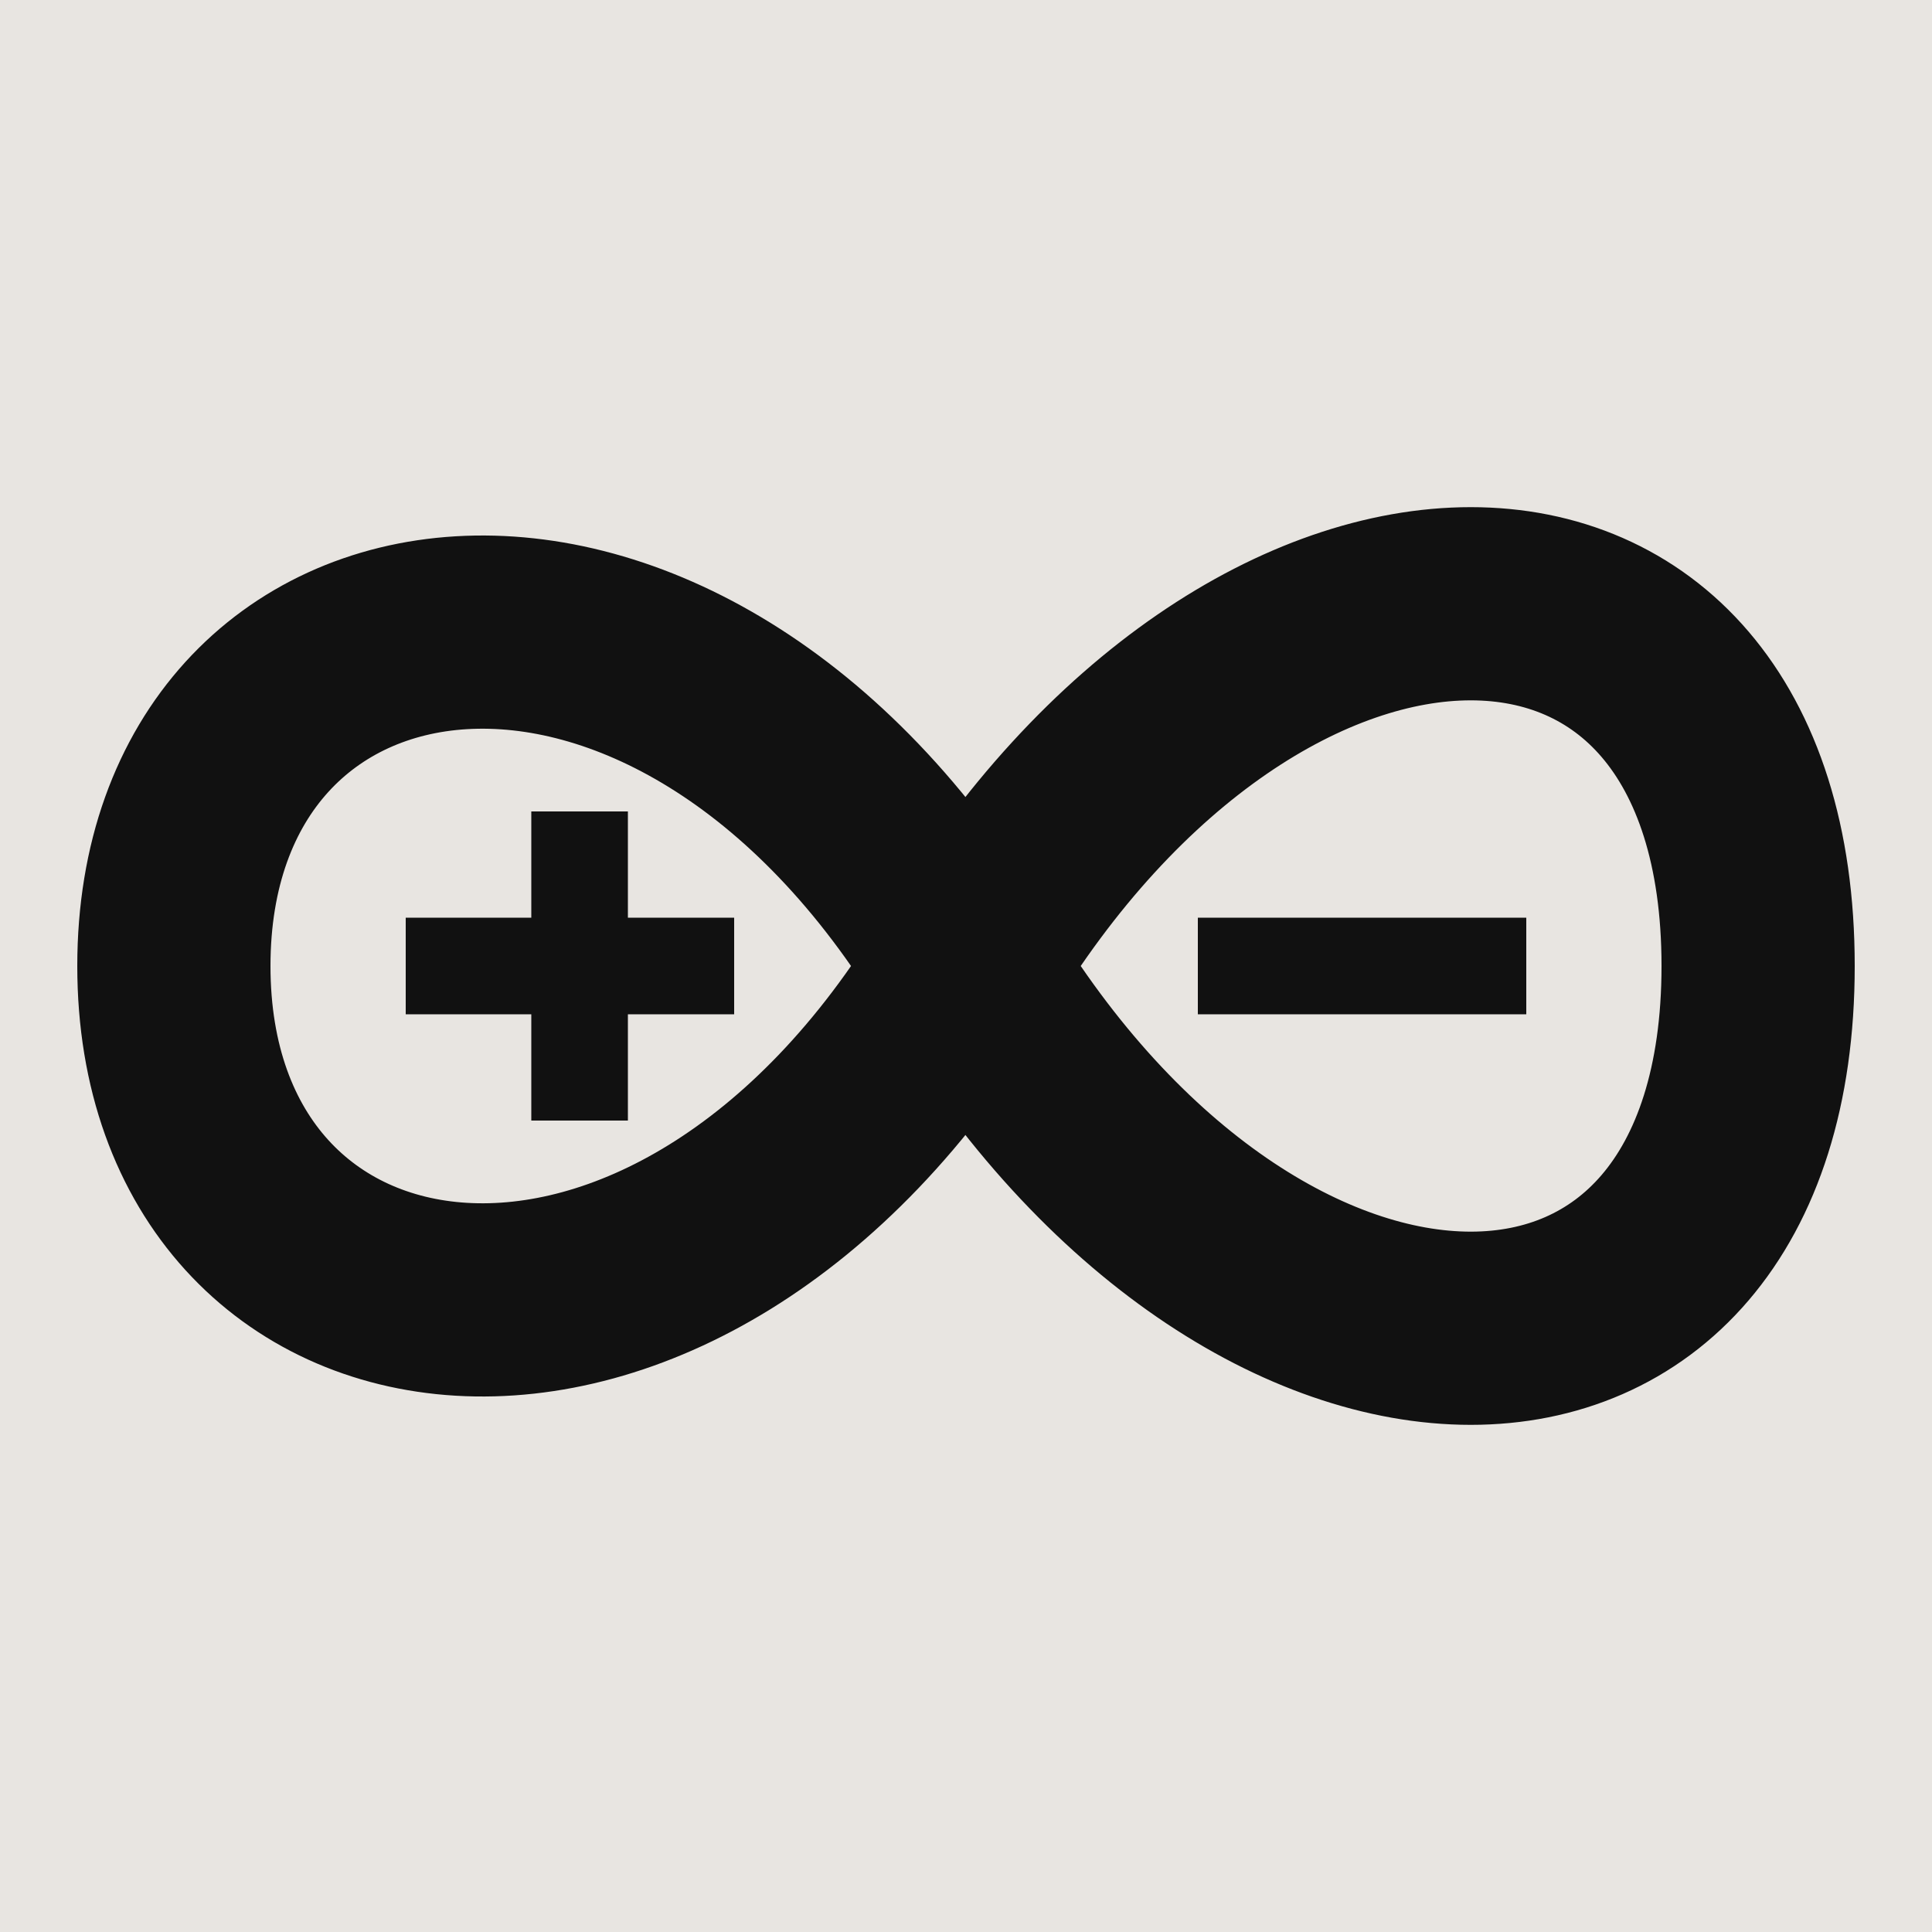
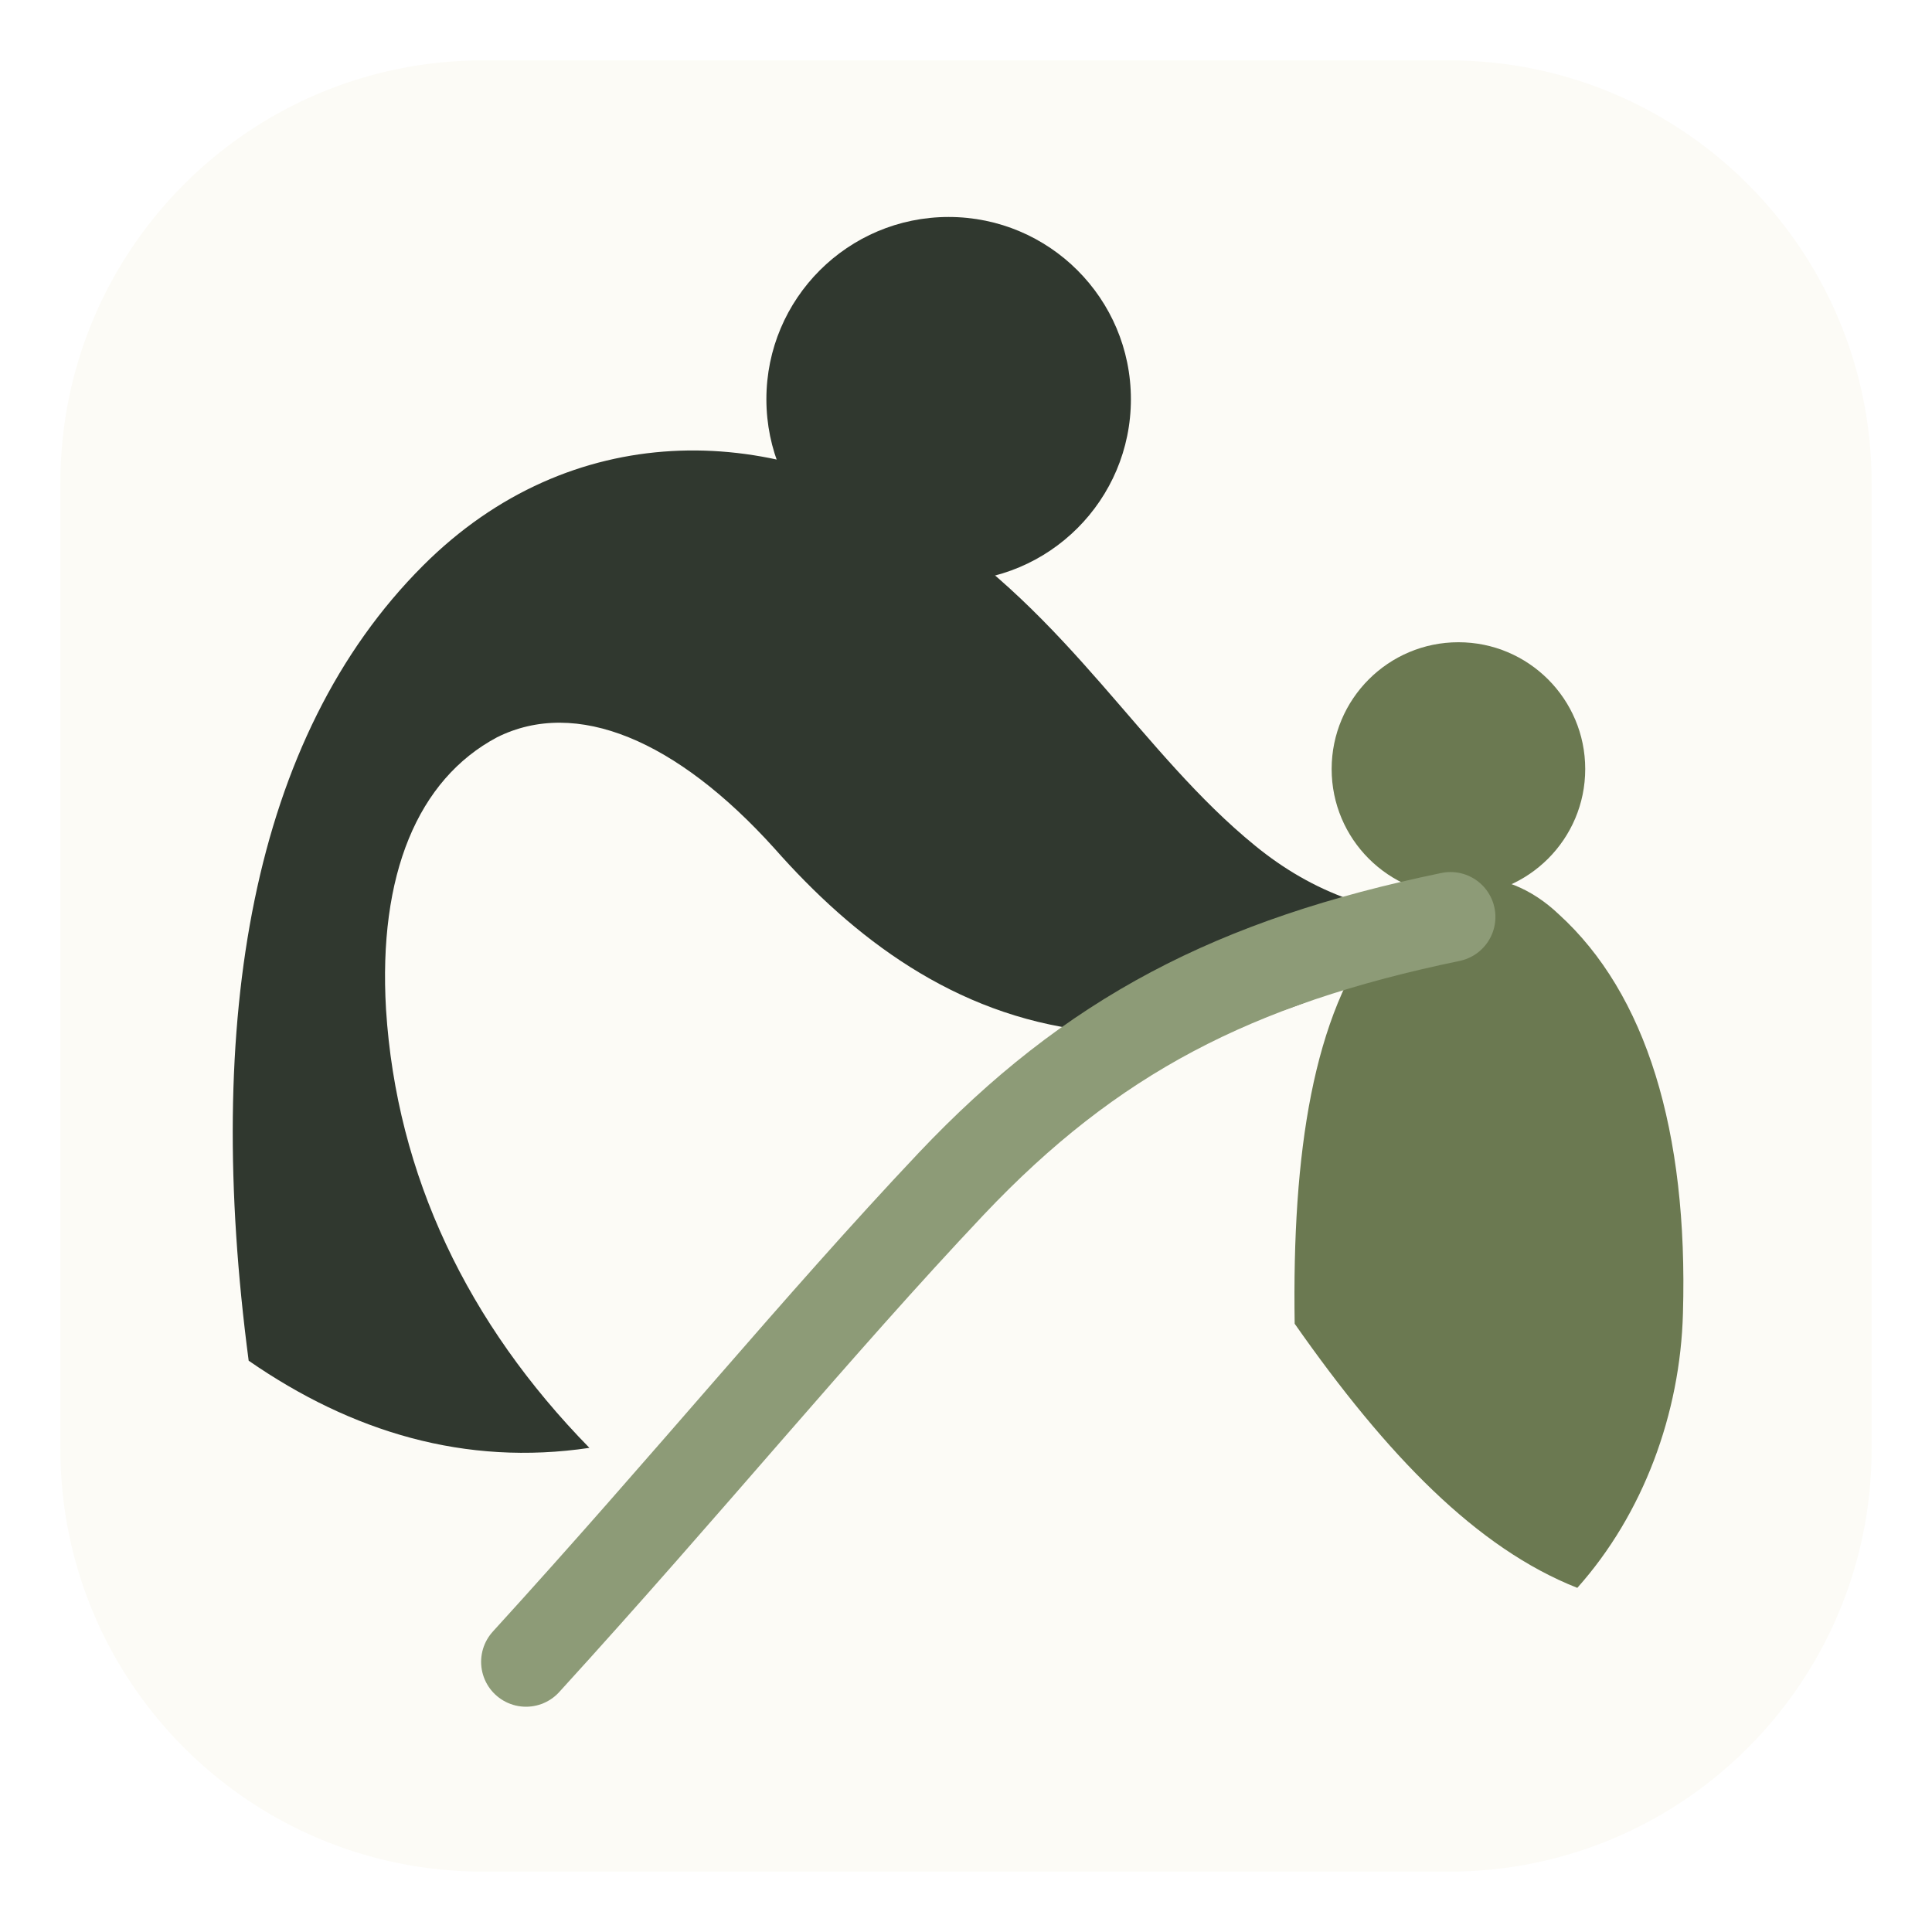
- <svg xmlns="http://www.w3.org/2000/svg" viewBox="0 0 100 100">
-   <rect width="100" height="100" fill="#e8e5e1" />
-   <path d="M50 50C35 25 9 29 9 50s26 25 41 0 41-25 41 0-26 25-41 0" fill="none" stroke="#111" stroke-width="10" />
-   <path d="M21 50h17m-8-8v16m32-8h17" stroke="#111" stroke-width="5" />
+ <svg xmlns="http://www.w3.org/2000/svg" viewBox="0 0 1024 1024" fill="none">
+   <rect x="32" y="32" width="960" height="960" rx="224" fill="#FCFBF6" />
+   <g transform="translate(-214 -270) scale(1.4)">
+     <circle cx="512" cy="344" r="69" fill="#30382F" />
+     <path d="M247 708              C230 579 248 472 313 407              C369 351 445 353 502 390              C558 426 585 478 628 513              C650 531 675 540 704 540              C660 573 614 589 564 583              C514 577 476 548 446 514              C409 473 371 457 341 472              C311 488 296 524 299 575              C303 638 330 694 376 741              C329 748 286 735 247 708Z" fill="#30382F" />
+     <circle cx="705" cy="484" r="48" fill="#6B7951" />
+     <path d="M643 694              C642 629 650 577 675 545              C694 520 722 519 743 539              C776 569 792 621 790 690              C789 728 775 766 750 794              C712 779 678 744 643 694Z" fill="#6B7951" />
+     <path d="M352 822              C414 754 462 695 513 641              C566 585 620 557 702 540" stroke="#8D9B77" stroke-width="34" stroke-linecap="round" />
+   </g>
</svg>
